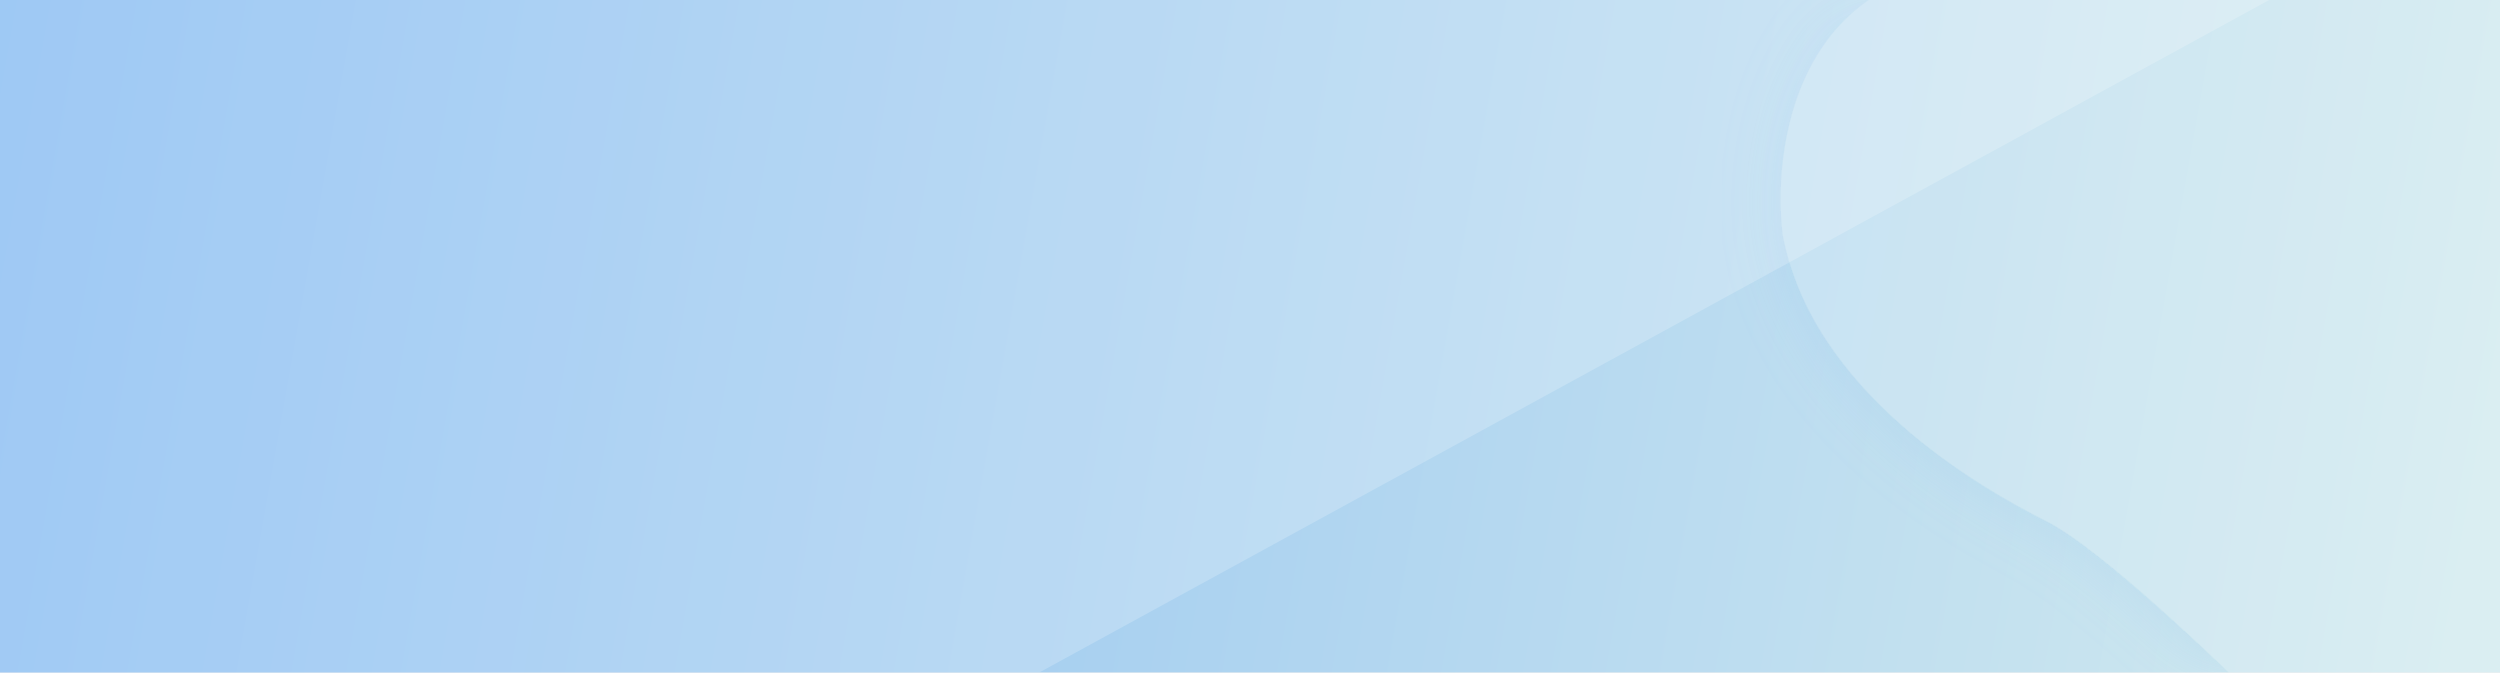
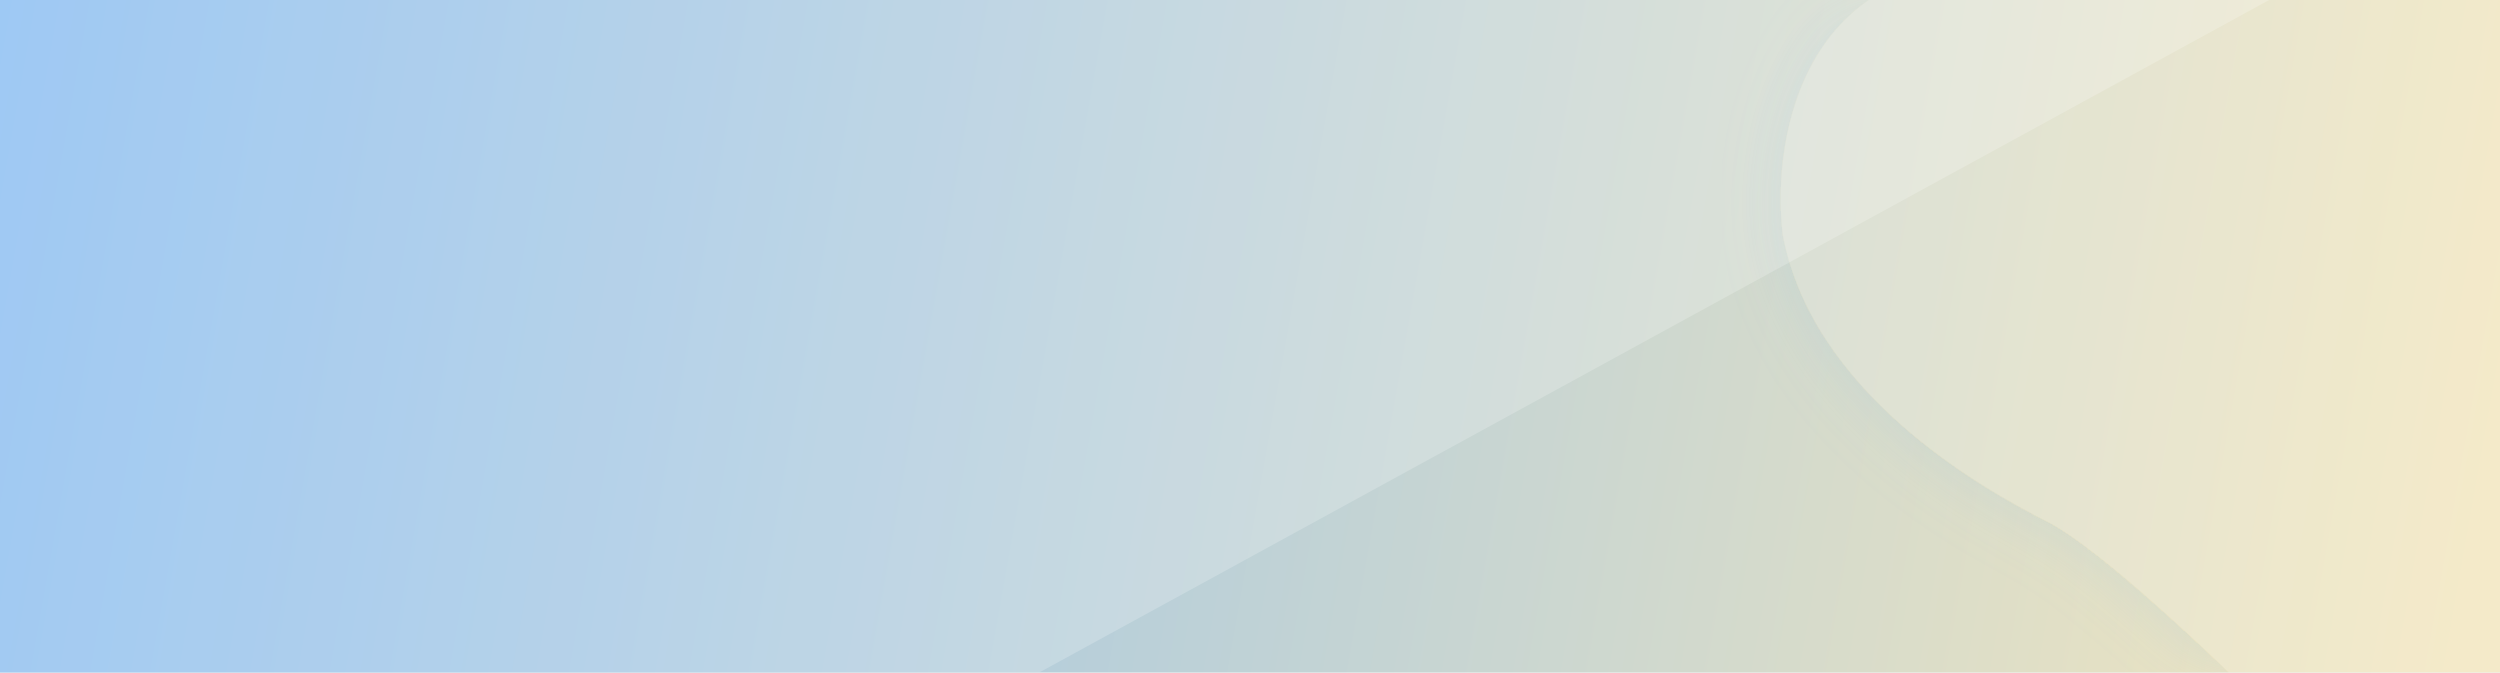
<svg xmlns="http://www.w3.org/2000/svg" width="1673" height="450" viewBox="0 0 1673 450" fill="none">
  <rect width="1673" height="450" fill="url(#paint0_linear_26_107)" />
  <mask id="mask0_26_107" style="mask-type:alpha" maskUnits="userSpaceOnUse" x="0" y="0" width="1673" height="450">
    <rect width="1673" height="450" fill="url(#paint1_linear_26_107)" />
  </mask>
  <g mask="url(#mask0_26_107)">
    <g opacity="0.17" filter="url(#filter0_d_26_107)">
      <path d="M1358.06 -21.831C1207.88 -37.294 1185.33 90.18 1192.97 156.449C1212.38 262.278 1324.95 326.157 1369.62 348.748C1405.35 366.822 1483.08 440.738 1517.48 475.437C1653.56 558.745 1700.07 402.397 1709.42 375.07C1718.78 347.743 1725.69 250.066 1781.03 175.942C1825.31 116.642 1847.19 52.381 1852.59 27.663C1864 -83.331 1808.03 -102.716 1783.61 -110.744C1759.2 -118.772 1704.6 -115.149 1611.96 -39.861C1537.84 20.37 1411.91 -2.345 1358.06 -21.831Z" fill="white" />
    </g>
    <path opacity="0.2" d="M0 0H1518.5L695.5 450H0V0Z" fill="white" />
  </g>
  <defs>
    <filter id="filter0_d_26_107" x="1152.67" y="-148.712" width="740.43" height="691.346" filterUnits="userSpaceOnUse" color-interpolation-filters="sRGB">
      <feFlood flood-opacity="0" result="BackgroundImageFix" />
      <feColorMatrix in="SourceAlpha" type="matrix" values="0 0 0 0 0 0 0 0 0 0 0 0 0 0 0 0 0 0 127 0" result="hardAlpha" />
      <feOffset dy="4" />
      <feGaussianBlur stdDeviation="19.5" />
      <feComposite in2="hardAlpha" operator="out" />
      <feColorMatrix type="matrix" values="0 0 0 0 0.525 0 0 0 0 0.733 0 0 0 0 0.945 0 0 0 1 0" />
      <feBlend mode="normal" in2="BackgroundImageFix" result="effect1_dropShadow_26_107" />
      <feBlend mode="normal" in="SourceGraphic" in2="effect1_dropShadow_26_107" result="shape" />
    </filter>
    <linearGradient id="paint0_linear_26_107" x1="0" y1="0" x2="1669.6" y2="296.745" gradientUnits="userSpaceOnUse">
      <stop stop-color="#86BBF1" />
-       <stop offset="1" stop-color="#D2EAEF" />
+       <stop offset="1" stop-color="#f2e6be" />
    </linearGradient>
    <linearGradient id="paint1_linear_26_107" x1="0" y1="0" x2="1669.6" y2="296.745" gradientUnits="userSpaceOnUse">
      <stop stop-color="#86BBF1" />
-       <stop offset="1" stop-color="#D2EAEF" />
+       <stop offset="1" stop-color="#f2e6be" />
    </linearGradient>
  </defs>
</svg>
